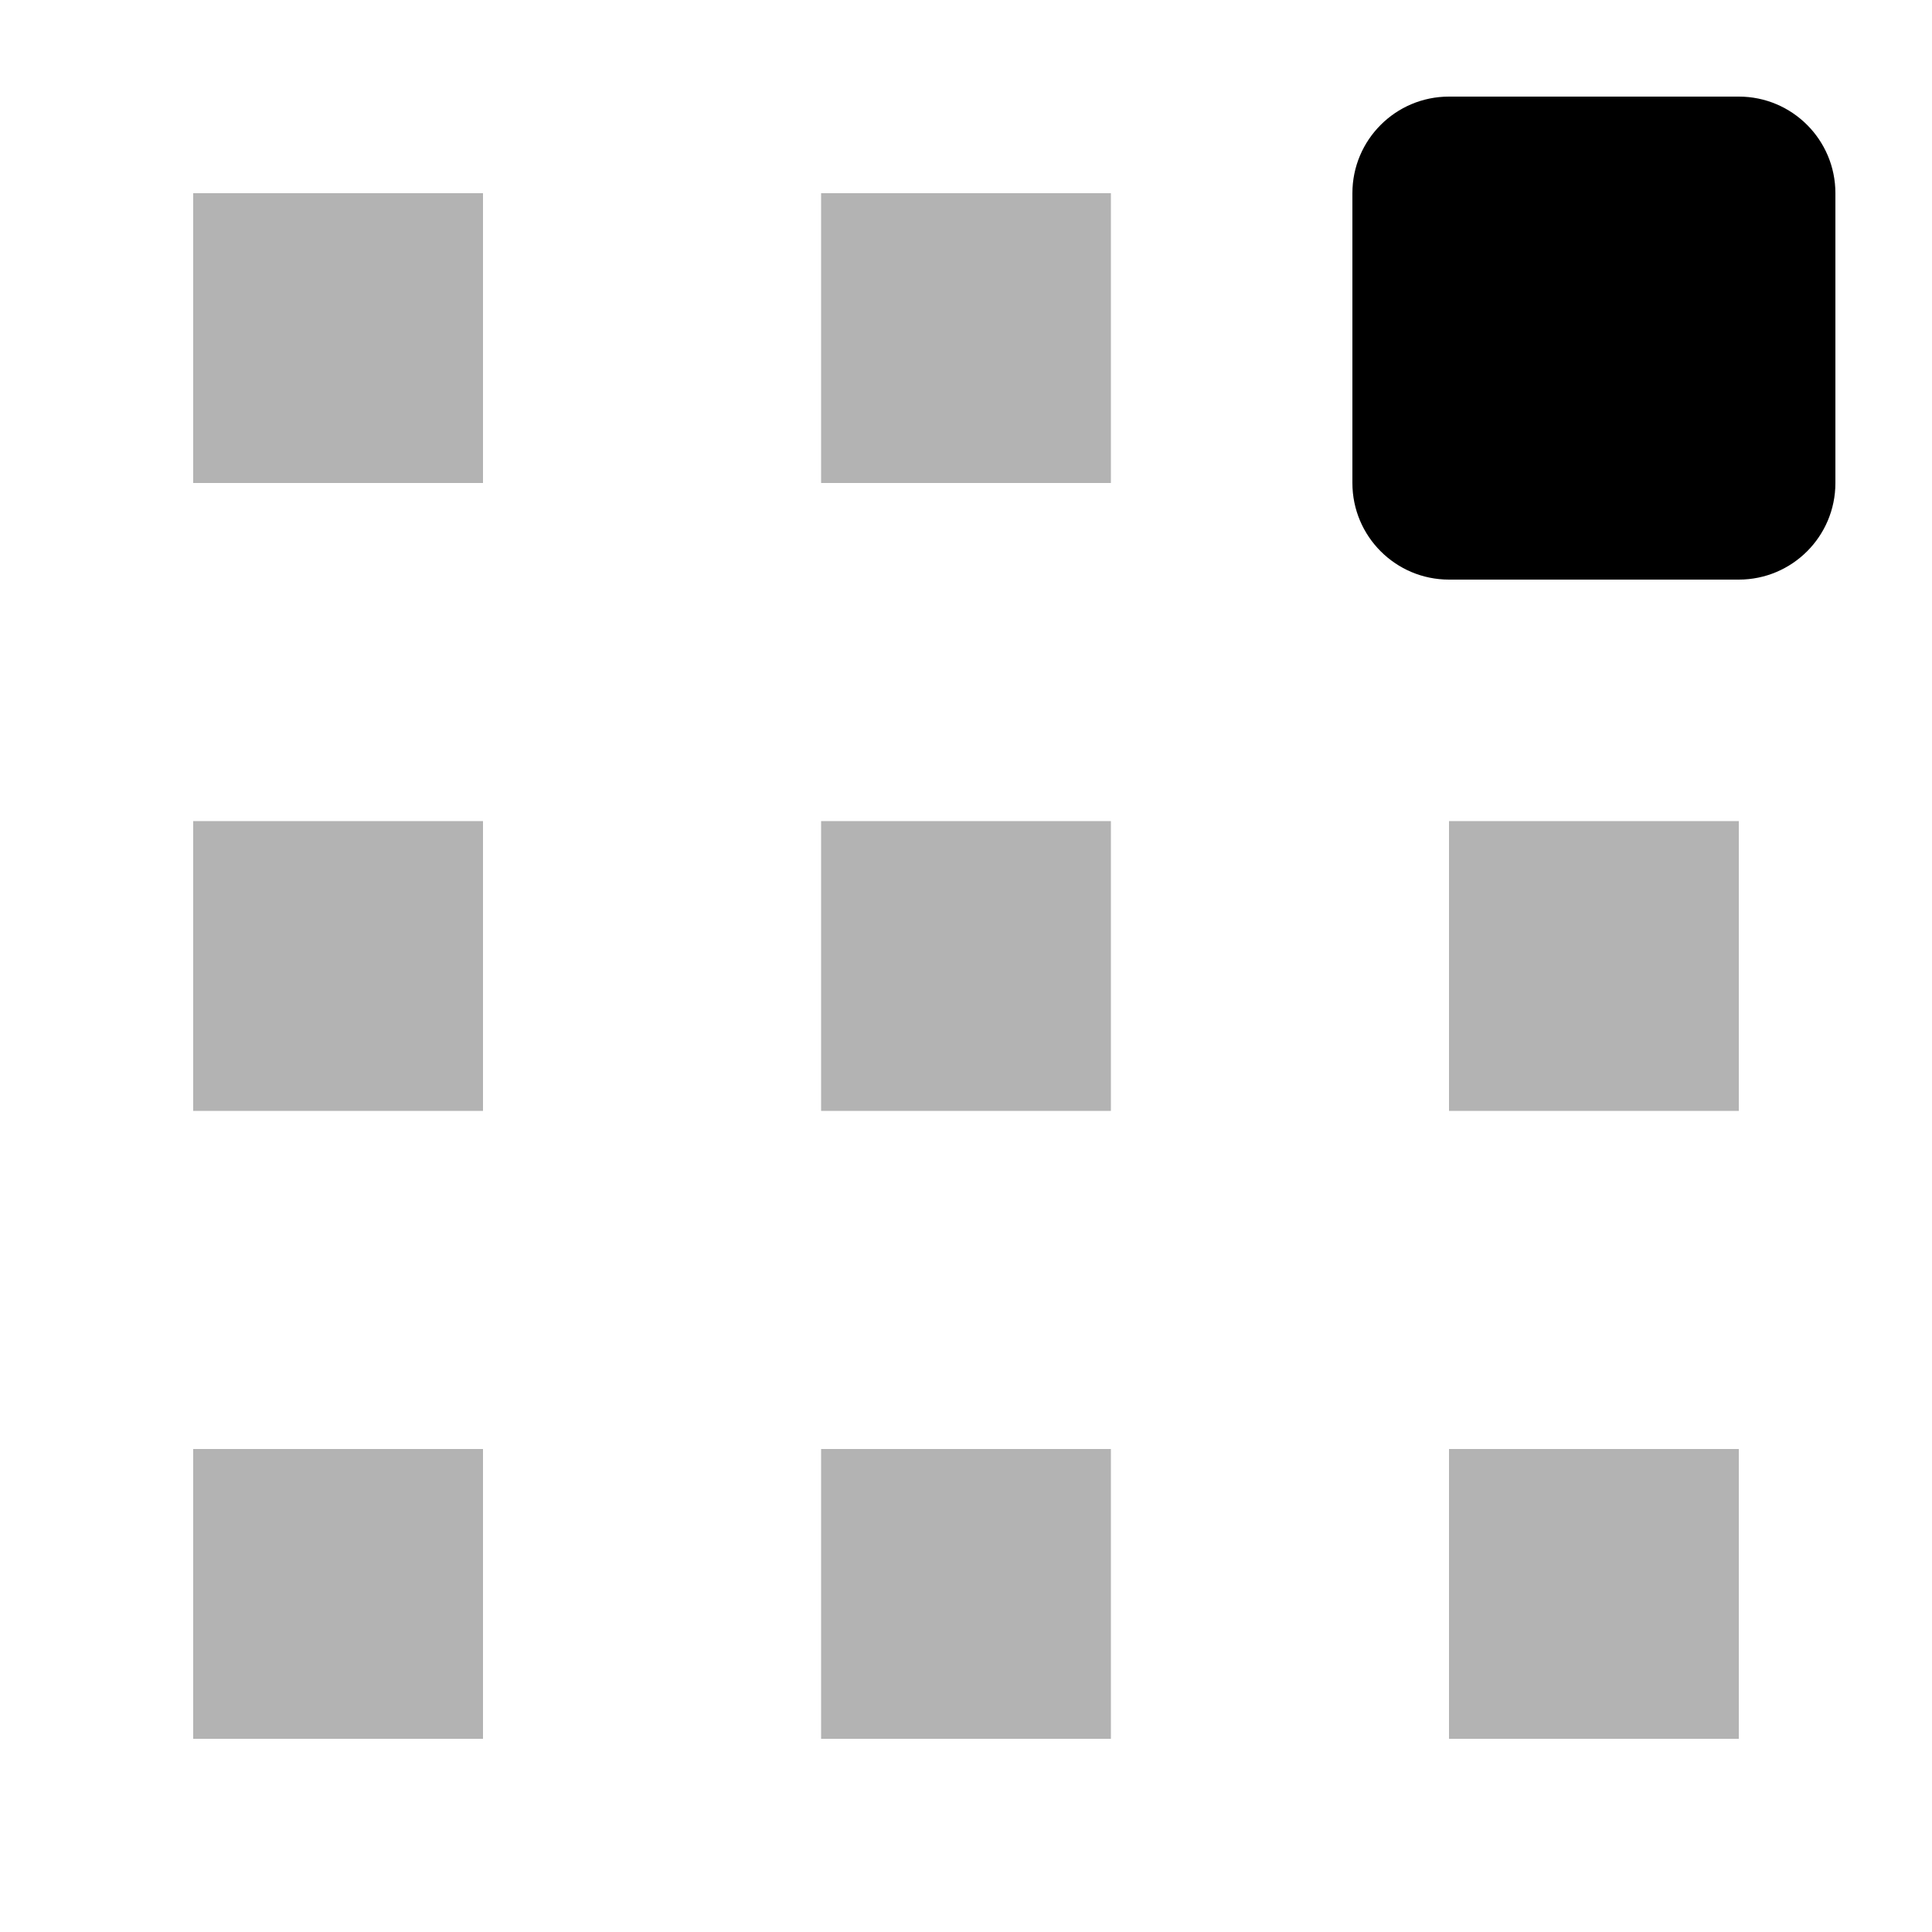
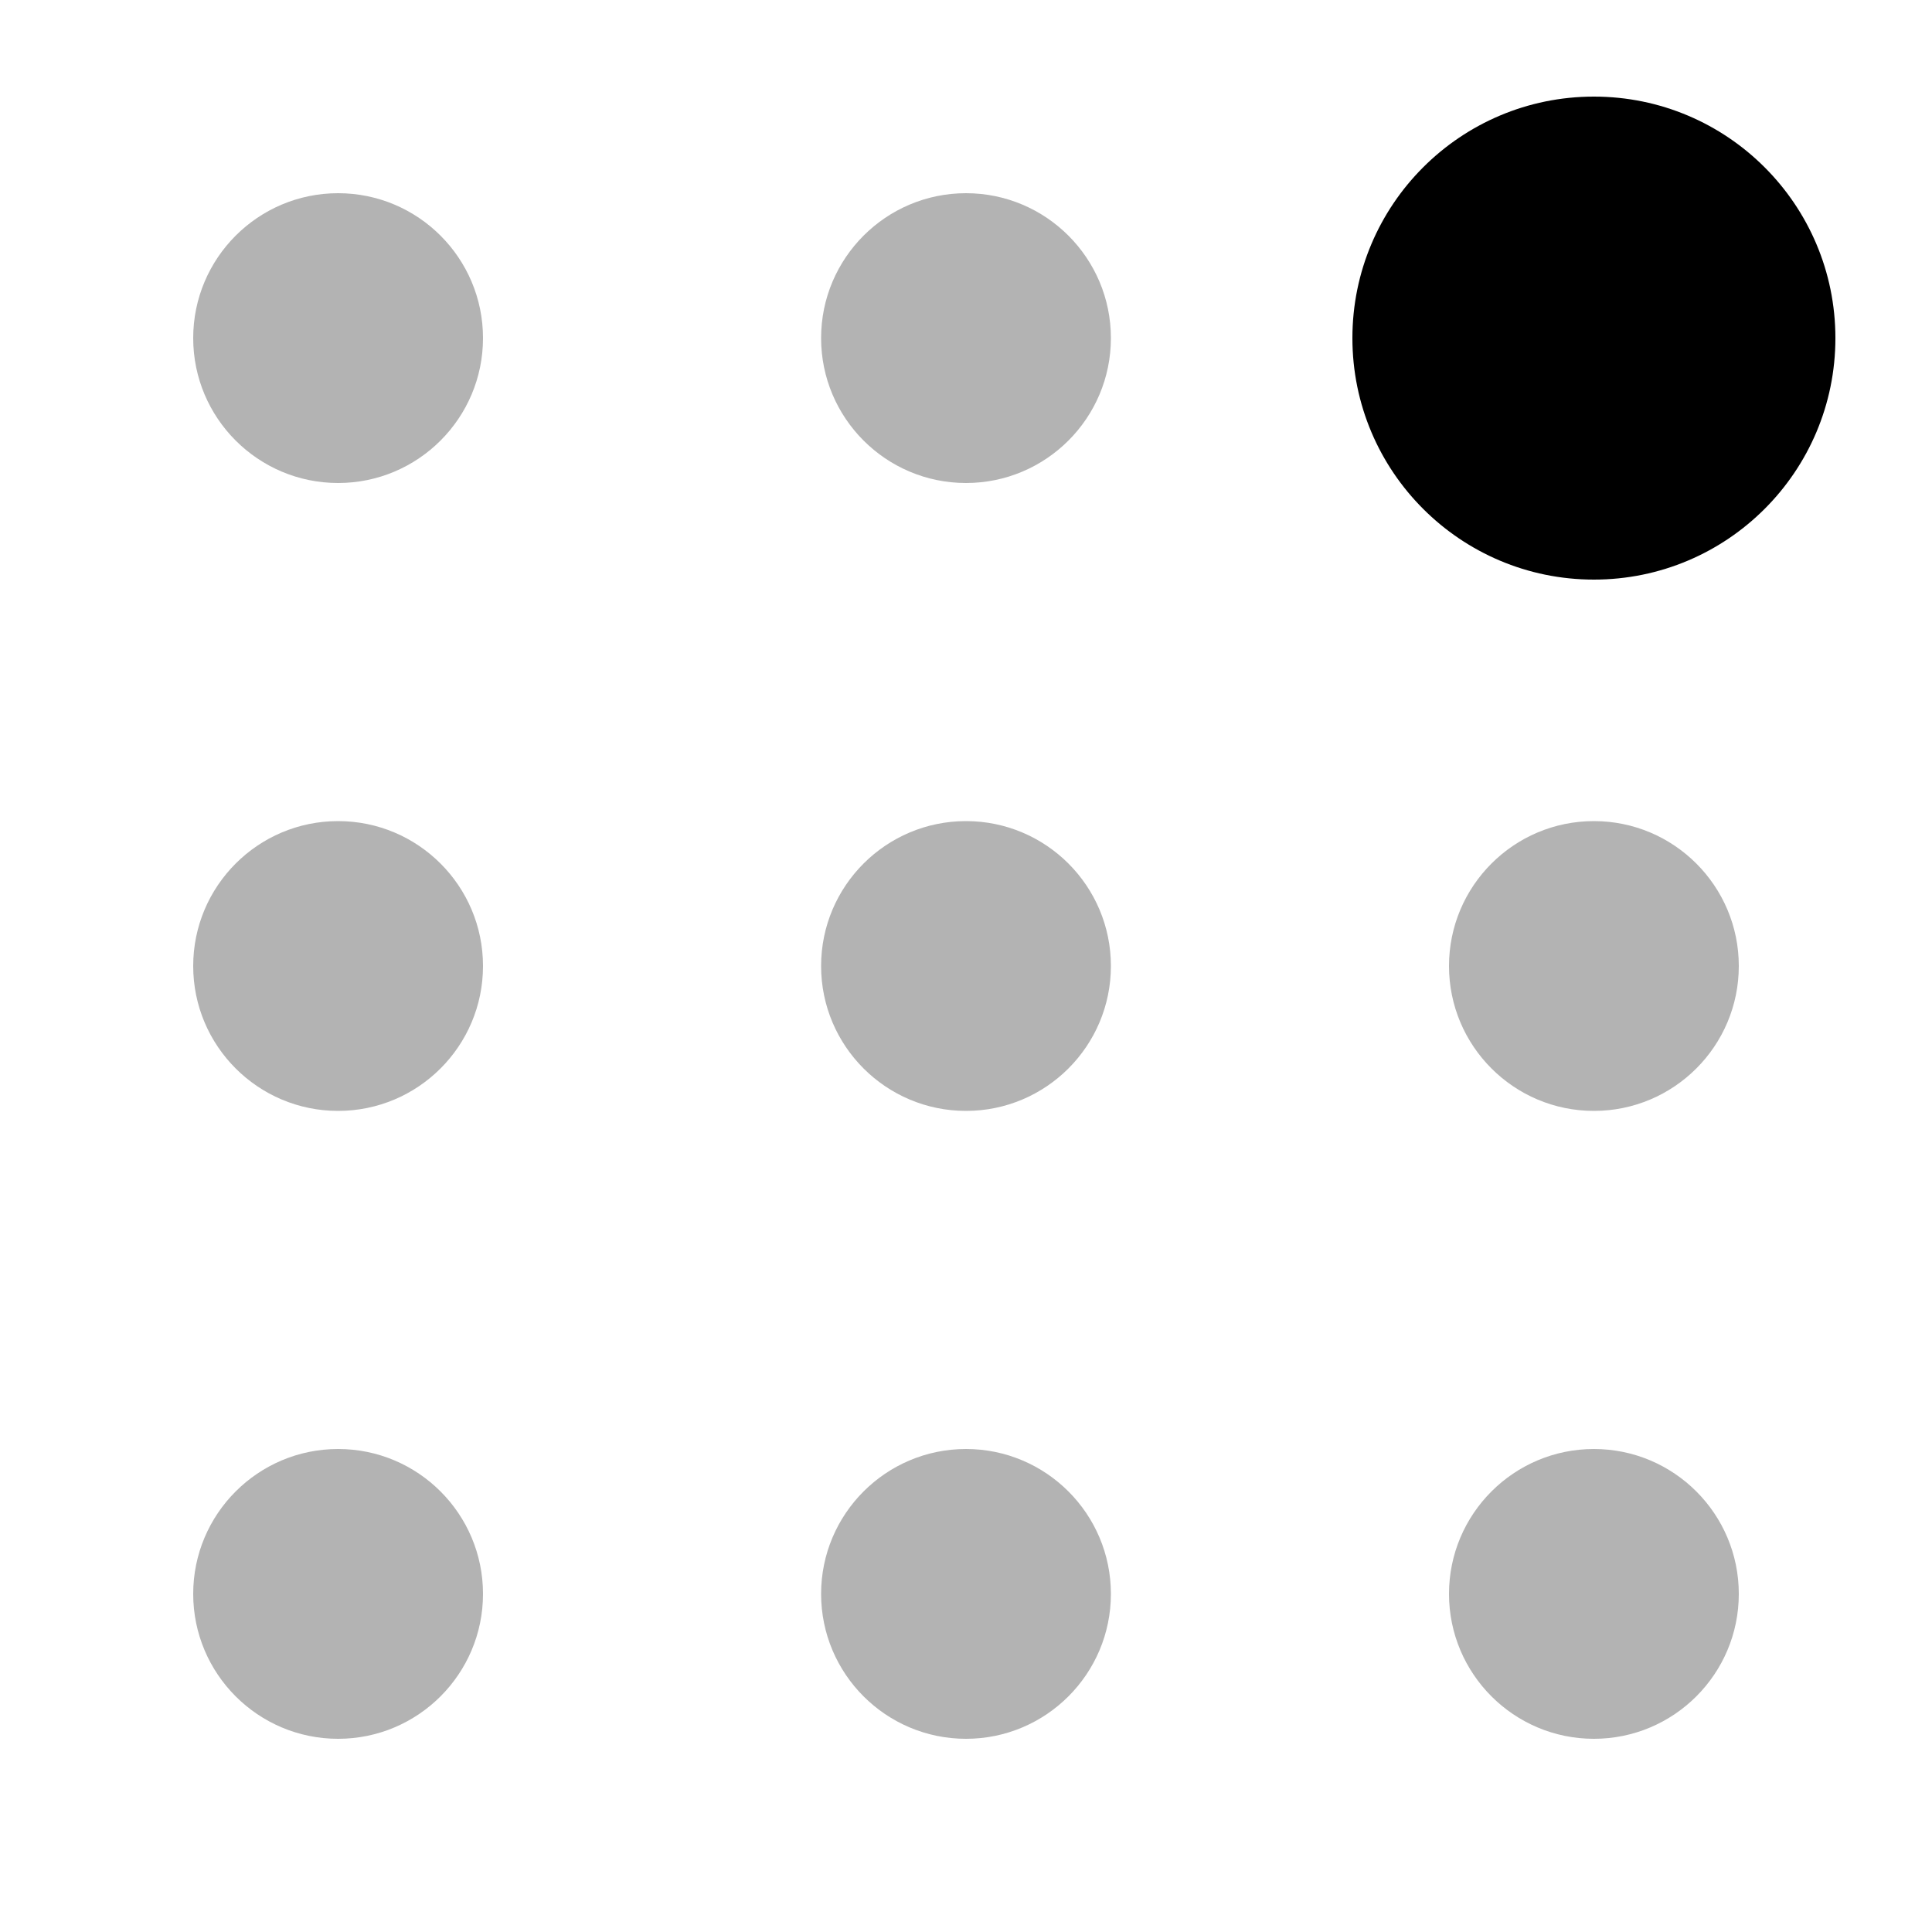
<svg xmlns="http://www.w3.org/2000/svg" width="20" height="20" viewBox="0 0 20 20">
-   <rect x="14" y="1" width="5" height="5" rx="1" />
-   <path opacity="0.3" fill-rule="evenodd" clip-rule="evenodd" d="M5 2H2V5H5V2ZM11.5 15H8.5V18H11.5V15ZM8.5 8.5H11.5V11.5H8.5V8.5ZM5 15H2V18H5V15ZM2 8.5H5V11.5H2V8.5ZM18 8.5H15V11.5H18V8.5ZM15 15H18V18H15V15ZM11.5 2H8.5V5H11.5V2Z" />
+   <rect x="14" y="1" width="5" height="5" rx="2.5" />
+   <path opacity="0.3" fill-rule="evenodd" clip-rule="evenodd" d="M3.5 2C2.672 2 2 2.672 2 3.5C2 4.328 2.672 5 3.5 5C4.328 5 5 4.328 5 3.5C5 2.672 4.328 2 3.5 2ZM10 15C9.172 15 8.5 15.672 8.5 16.5C8.5 17.328 9.172 18 10 18C10.828 18 11.5 17.328 11.5 16.5C11.5 15.672 10.828 15 10 15ZM8.5 10C8.5 9.172 9.172 8.5 10 8.5C10.828 8.5 11.5 9.172 11.5 10C11.5 10.828 10.828 11.5 10 11.5C9.172 11.5 8.5 10.828 8.5 10ZM3.5 15C2.672 15 2 15.672 2 16.5C2 17.328 2.672 18 3.5 18C4.328 18 5 17.328 5 16.5C5 15.672 4.328 15 3.5 15ZM2 10C2 9.172 2.672 8.5 3.5 8.5C4.328 8.5 5 9.172 5 10C5 10.828 4.328 11.5 3.5 11.5C2.672 11.5 2 10.828 2 10ZM16.5 8.5C15.672 8.5 15 9.172 15 10C15 10.828 15.672 11.5 16.5 11.5C17.328 11.5 18 10.828 18 10C18 9.172 17.328 8.5 16.5 8.5ZM15 16.5C15 15.672 15.672 15 16.5 15C17.328 15 18 15.672 18 16.5C18 17.328 17.328 18 16.5 18C15.672 18 15 17.328 15 16.5ZM10 2C9.172 2 8.5 2.672 8.5 3.5C8.5 4.328 9.172 5 10 5C10.828 5 11.5 4.328 11.5 3.5C11.5 2.672 10.828 2 10 2Z" />
</svg>
